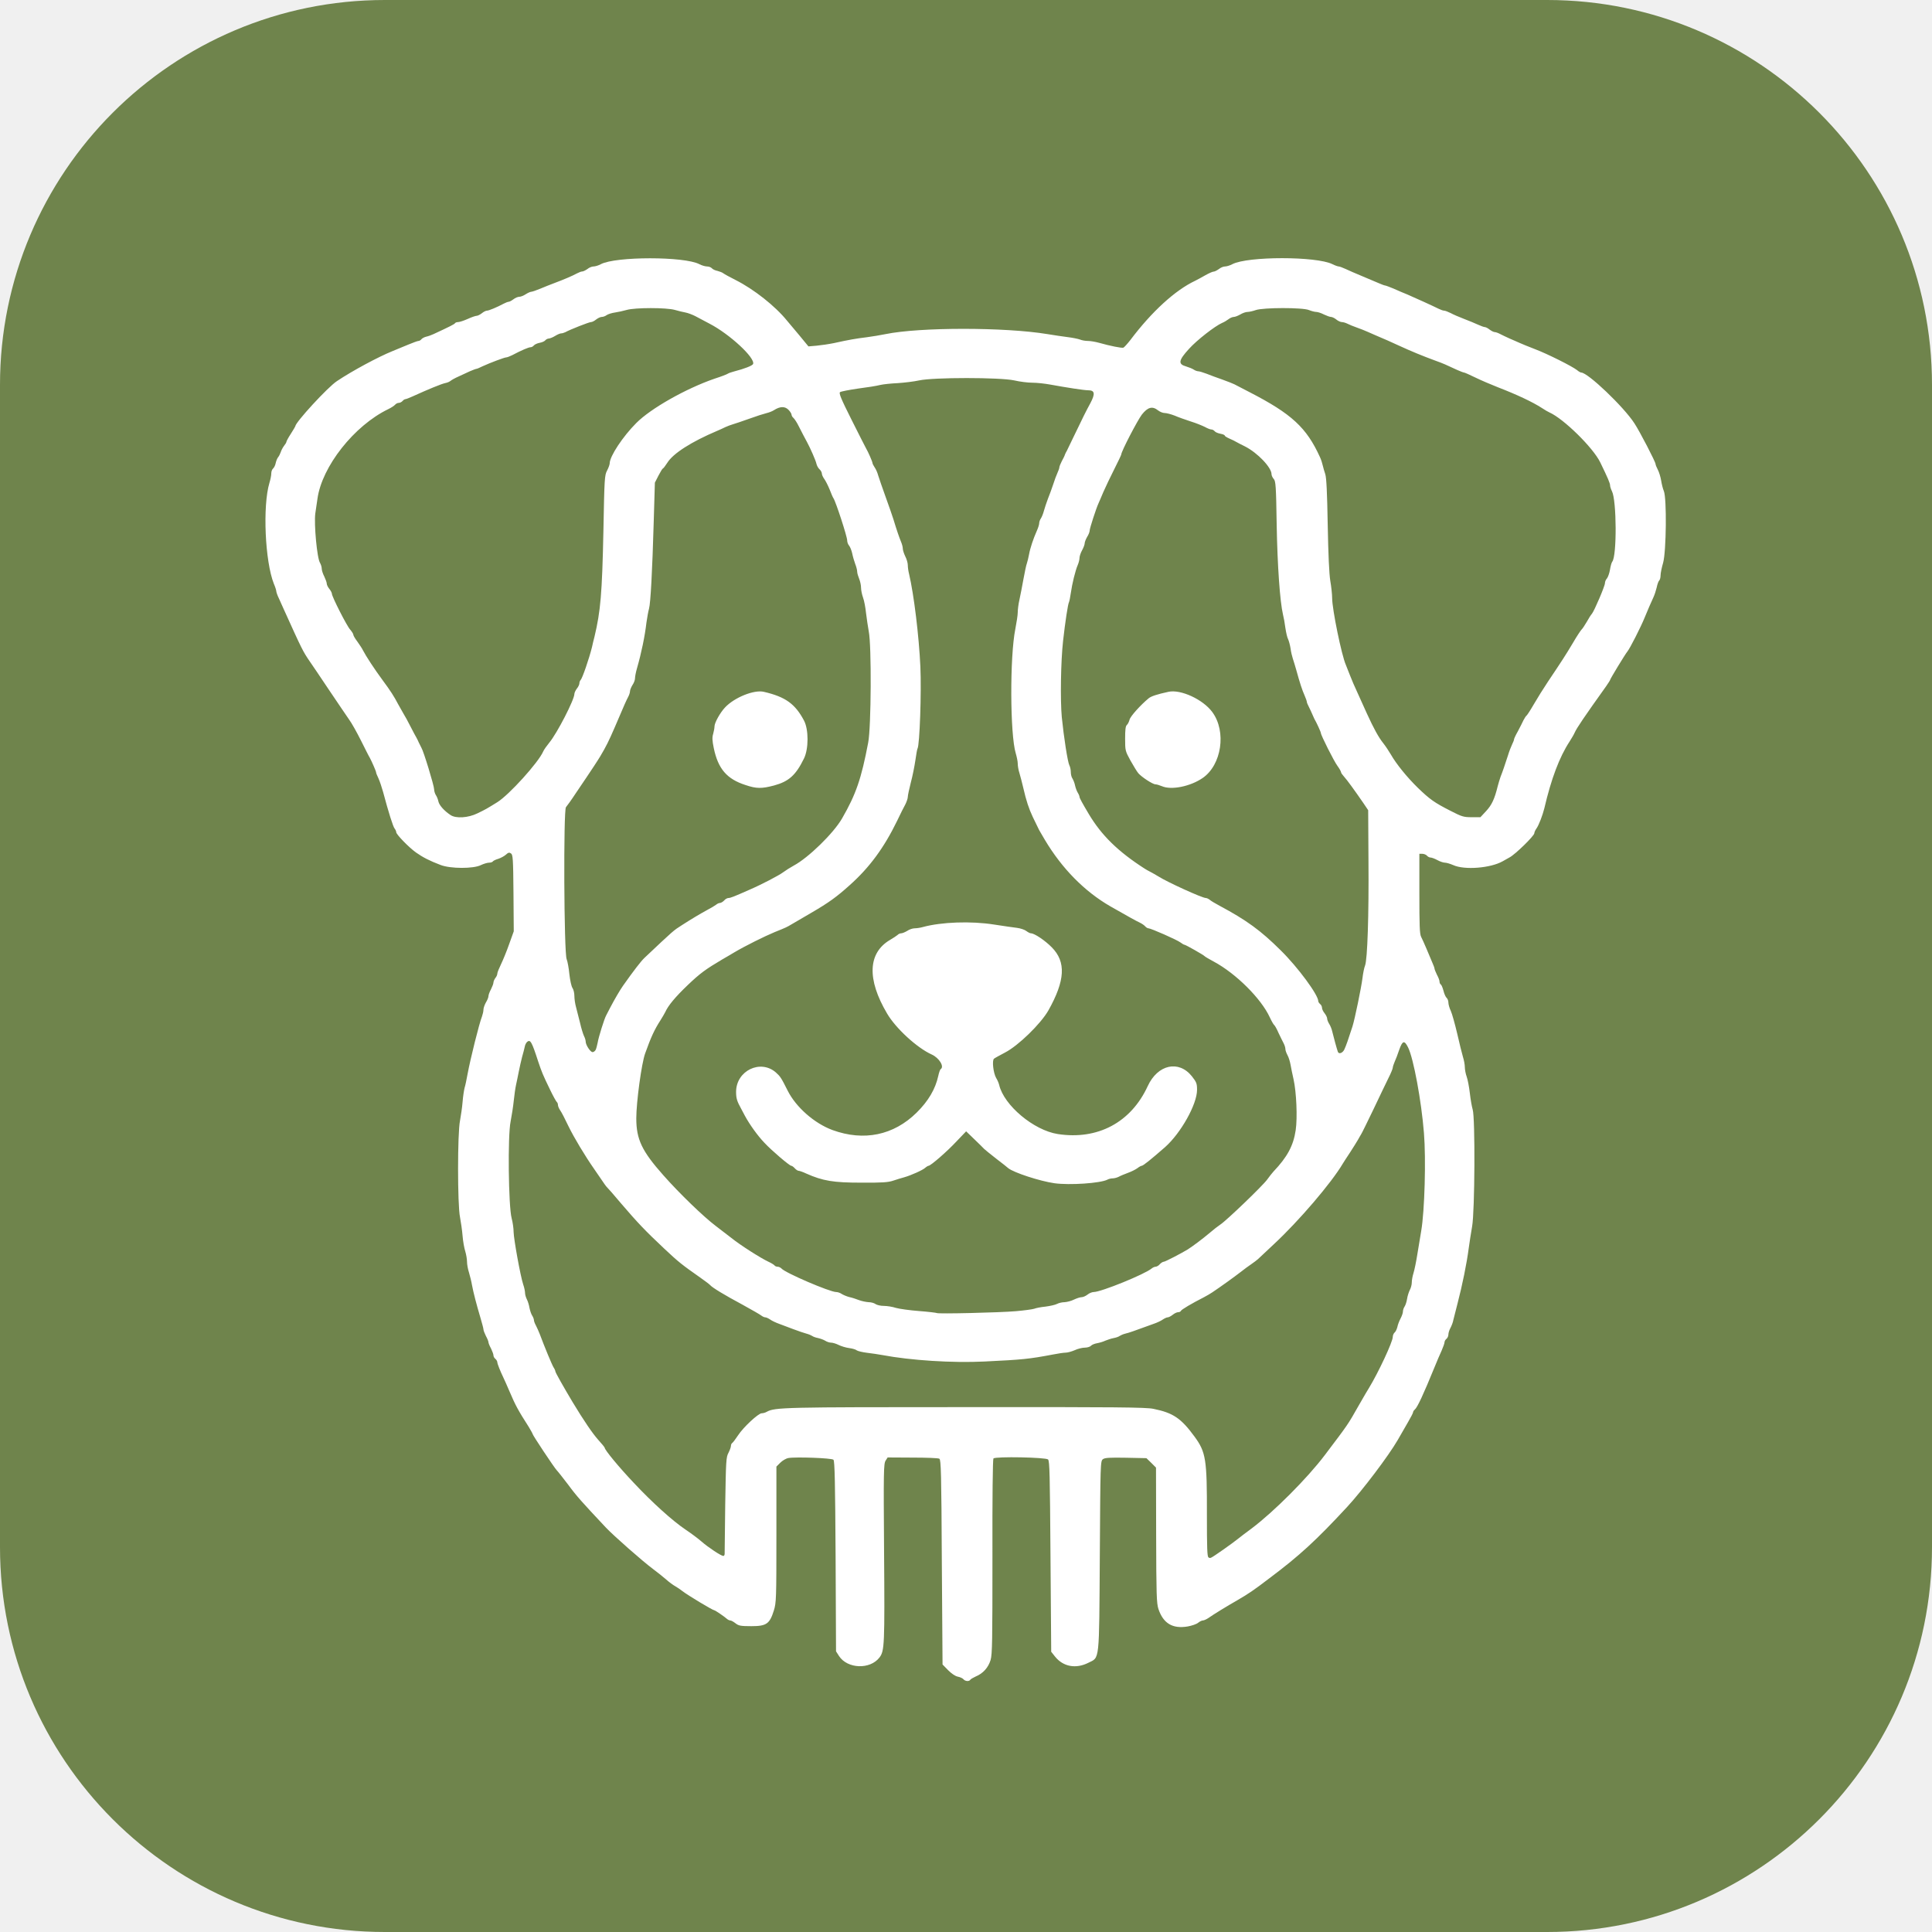
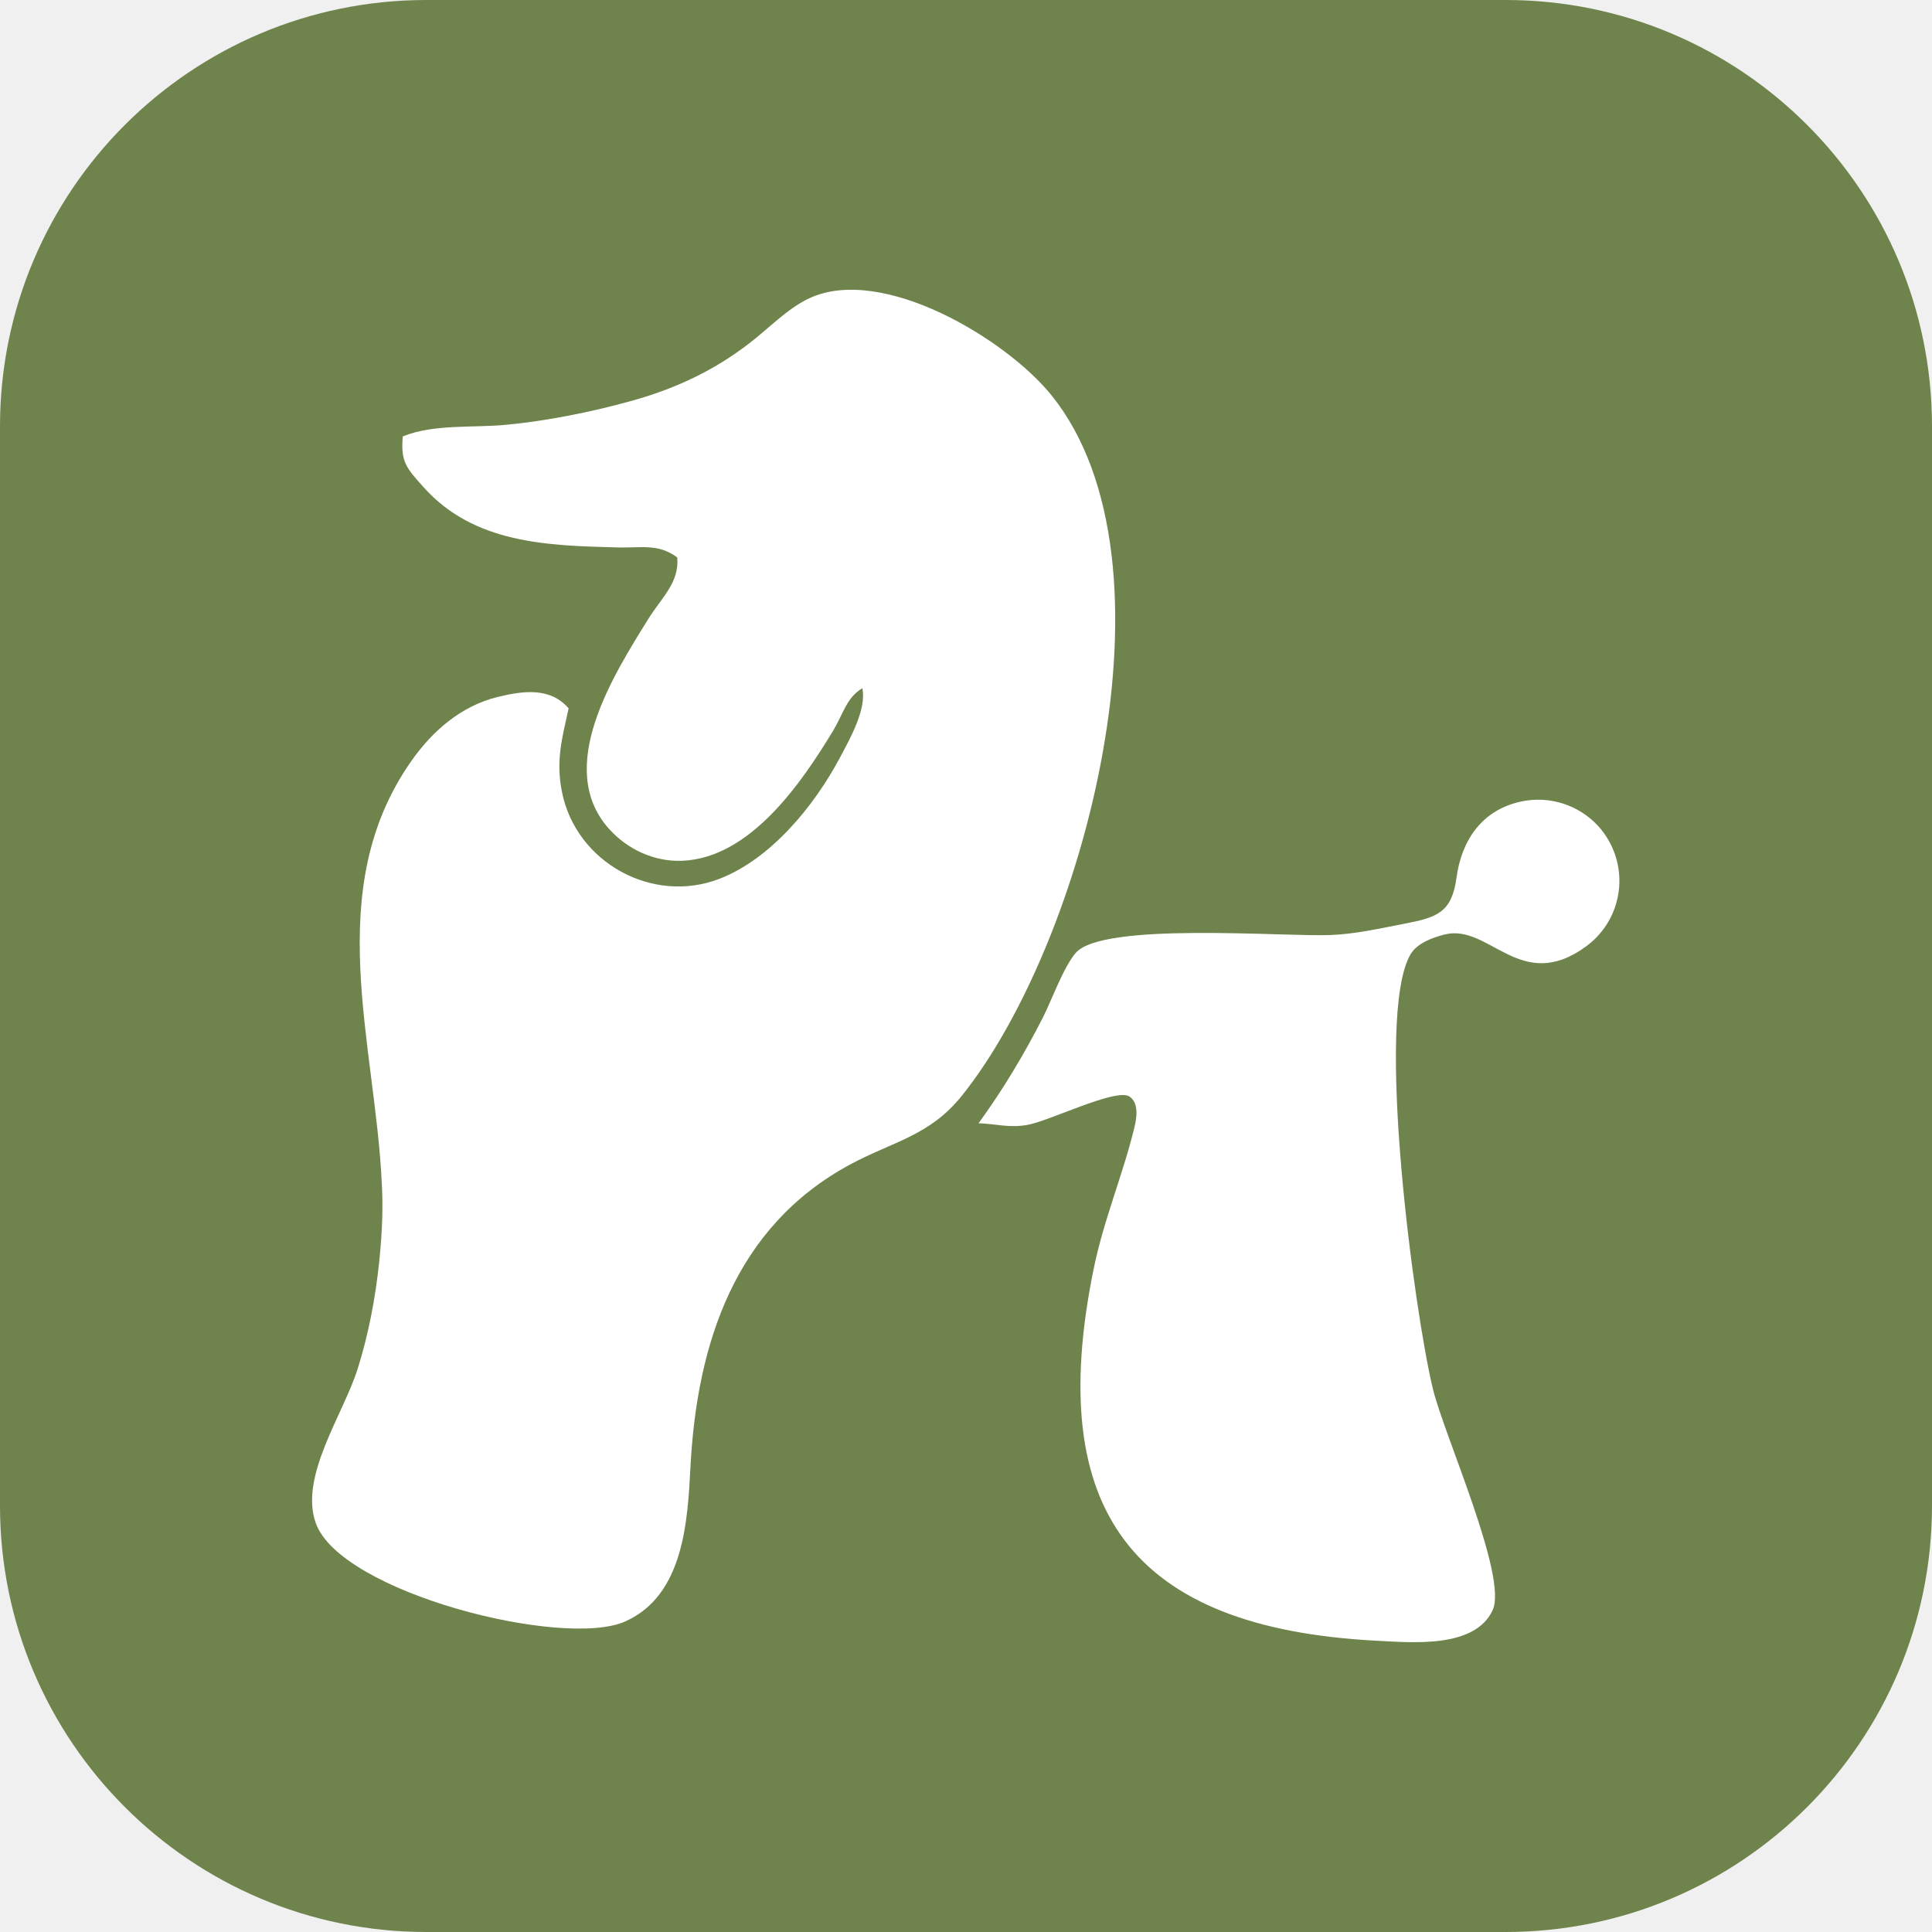
<svg xmlns="http://www.w3.org/2000/svg" viewBox="0 0 512 512">
-   <rect width="512" height="512" rx="102" fill="#6F844C" />
-   <g transform="translate(69.2 66.6) scale(0.3789)">
-     <path fill="#FFFFFF" fill-rule="evenodd" d="M491.2 998.7C490.6 998.0 488.8 997.2 487.2 996.9C485.4 996.5 482.9 994.8 480.5 992.4L476.6 988.4L476.1 916.9C475.8 854.6 475.5 845.2 474.4 844.5C473.7 844.0 465.2 843.7 455.6 843.7L438.2 843.6L436.8 845.8C435.4 847.9 435.3 853.6 435.7 908.8C436.2 975.0 436.0 978.9 432.5 983.5C425.9 992.1 410.1 991.5 404.2 982.5L402.1 979.2L401.8 912.8C401.5 861.8 401.2 846.0 400.3 845.2C399.1 844.0 373.9 843.1 368.8 844.0C367.1 844.3 364.6 845.8 363.1 847.3L360.4 850.0L360.4 897.4C360.4 942.8 360.3 945.2 358.6 950.7C355.7 960.0 353.4 961.6 342.9 961.6C335.3 961.6 334.0 961.3 331.8 959.6C330.4 958.5 328.8 957.6 328.1 957.6C327.5 957.6 326.5 957.1 325.8 956.5C324.3 955.1 317.6 950.5 317.0 950.5C315.9 950.5 298.4 940.0 294.7 937.1C293.3 936.0 291.1 934.5 289.7 933.7C288.4 933.0 285.3 930.8 283.0 928.7C280.6 926.7 276.7 923.5 274.2 921.7C266.9 916.3 246.6 898.4 241.2 892.7C224.2 874.6 220.6 870.6 214.8 862.7C211.2 858.0 207.6 853.4 206.8 852.6C205.1 850.9 189.9 828.0 189.9 827.2C189.9 826.9 188.6 824.6 187.1 822.1C179.9 810.9 177.7 806.8 173.9 797.8C171.9 793.2 170.0 788.8 169.6 788.1C167.3 783.3 165.2 778.1 165.2 777.0C165.2 776.4 164.6 775.3 163.9 774.7C163.1 774.1 162.5 773.0 162.5 772.2C162.5 771.4 161.7 769.3 160.8 767.4C159.8 765.6 159.0 763.6 159.0 763.0C159.0 762.4 158.2 760.4 157.2 758.6C156.3 756.8 155.5 754.7 155.5 754.0C155.5 753.3 154.5 749.7 153.4 745.9C150.6 736.5 148.5 728.4 147.5 723.1C147.1 720.6 146.1 716.7 145.4 714.3C144.6 711.9 144.0 708.5 144.0 706.6C144.0 704.8 143.4 701.5 142.8 699.5C142.1 697.4 141.2 692.5 140.9 688.6C140.6 684.7 139.7 678.8 139.1 675.5C137.3 667.0 137.3 616.6 139.1 608.1C139.7 604.7 140.6 598.9 140.9 595.0C141.2 591.1 141.9 586.7 142.3 585.1C142.8 583.6 143.7 579.3 144.4 575.4C146.3 565.1 152.5 540.1 154.5 535.1C155.0 533.7 155.5 531.6 155.5 530.4C155.5 529.3 156.3 527.0 157.2 525.4C158.2 523.8 159.0 521.8 159.0 521.0C159.0 520.1 159.8 517.9 160.8 516.1C161.7 514.3 162.5 512.2 162.5 511.4C162.5 510.7 163.1 509.3 163.8 508.3C164.6 507.4 165.2 506.0 165.2 505.2C165.2 504.4 166.4 501.5 167.8 498.6C169.2 495.7 171.8 489.4 173.5 484.5L176.7 475.6L176.5 448.8C176.3 424.7 176.1 421.9 174.7 421.1C173.6 420.3 172.8 420.5 171.2 422.0C170.1 423.0 167.7 424.3 165.9 424.9C164.1 425.4 162.3 426.3 162.1 426.7C161.8 427.2 160.6 427.6 159.4 427.6C158.2 427.6 155.6 428.4 153.7 429.3C148.6 431.9 132.4 431.9 125.5 429.2C117.8 426.3 113.0 423.8 108.2 420.4C103.1 416.7 94.5 407.8 94.5 406.3C94.5 405.7 94.0 404.5 93.4 403.8C92.3 402.5 89.1 392.4 85.3 378.1C84.4 374.9 83.0 370.7 82.1 368.7C81.1 366.7 80.4 364.8 80.4 364.4C80.4 363.6 77.3 356.6 76.0 354.2C75.5 353.5 72.8 348.1 69.9 342.3C67.0 336.5 63.2 329.7 61.4 327.3C59.7 324.9 53.4 315.5 47.3 306.5C41.3 297.5 35.4 288.8 34.2 287.1C29.2 279.8 28.7 278.8 15.5 249.6C14.8 248.1 13.5 245.1 12.5 242.9C11.4 240.7 10.6 238.3 10.6 237.7C10.6 237.1 9.9 234.8 8.9 232.5C2.7 216.9 1.0 178.0 5.8 162.0C6.5 159.7 7.1 156.8 7.1 155.4C7.1 154.1 7.6 152.6 8.3 152.0C9.0 151.4 9.9 149.7 10.2 148.1C10.5 146.6 11.3 144.7 11.9 144.0C12.5 143.3 13.3 141.7 13.7 140.5C14.1 139.2 15.1 137.3 16.0 136.1C16.9 135.0 17.7 133.7 17.7 133.2C17.7 132.8 19.1 130.2 20.8 127.6C22.5 124.9 23.9 122.6 23.9 122.4C23.9 119.7 46.6 95.0 53.0 90.8C63.9 83.5 82.0 73.8 91.9 69.8C94.5 68.7 99.5 66.7 102.8 65.3C106.2 63.9 109.4 62.7 110.0 62.7C110.6 62.7 111.6 62.2 112.1 61.5C112.7 60.8 114.2 60.0 115.5 59.7C116.9 59.4 119.1 58.6 120.6 57.9C131.6 52.8 135.2 51.0 135.6 50.3C135.9 49.8 136.9 49.5 137.8 49.5C138.8 49.5 141.8 48.5 144.5 47.3C147.3 46.0 150.1 45.1 150.8 45.1C151.5 45.1 153.1 44.3 154.4 43.3C155.6 42.3 157.2 41.5 158.0 41.5C159.3 41.5 165.0 39.1 169.7 36.6C171.0 35.9 172.6 35.3 173.1 35.3C173.7 35.3 175.2 34.5 176.4 33.6C177.7 32.6 179.5 31.8 180.6 31.8C181.6 31.8 183.6 31.0 185.1 30.0C186.5 29.1 188.3 28.3 188.9 28.3C189.6 28.3 192.4 27.3 195.1 26.2C197.9 25.0 202.5 23.2 205.4 22.1C211.3 19.9 217.5 17.3 221.0 15.4C222.3 14.7 223.9 14.1 224.6 14.1C225.3 14.1 226.9 13.3 228.2 12.4C229.4 11.4 231.3 10.6 232.5 10.6C233.6 10.6 236.0 9.9 237.6 9.0C248.0 3.5 296.1 3.5 306.5 9.0C308.2 9.9 310.7 10.6 311.9 10.6C313.2 10.6 314.7 11.2 315.3 11.9C315.9 12.6 317.6 13.4 319.2 13.7C320.7 14.1 322.6 14.8 323.3 15.4C324.1 16.0 327.9 18.1 331.9 20.1C344.6 26.5 359.6 38.3 367.9 48.6C368.9 49.8 372.7 54.3 376.3 58.6L382.8 66.5L388.6 66.0C391.8 65.7 397.2 64.9 400.6 64.2C411.4 61.8 416.3 61.0 423.6 60.1C427.5 59.6 433.4 58.6 436.8 57.9C460.8 53.0 520.2 53.0 549.9 57.9C554.3 58.6 560.6 59.6 564.0 60.0C567.4 60.4 571.3 61.2 572.7 61.7C574.1 62.3 576.6 62.7 578.4 62.7C580.1 62.7 583.6 63.3 586.1 64.0C593.9 66.2 601.9 67.8 603.1 67.4C603.7 67.1 605.9 64.7 608.0 62.0C622.9 42.2 639.3 27.2 653.3 20.6C654.7 19.9 657.9 18.2 660.3 16.8C662.8 15.4 665.4 14.2 666.2 14.2C667.0 14.2 668.6 13.3 669.9 12.4C671.1 11.4 673.0 10.6 674.2 10.6C675.3 10.6 677.6 9.9 679.3 9.0C690.0 3.4 738.1 3.4 749.3 9.0C751.1 9.9 753.1 10.6 753.7 10.6C754.3 10.6 756.4 11.4 758.4 12.3C760.3 13.2 765.5 15.5 769.9 17.3C774.2 19.1 779.5 21.3 781.5 22.2C783.6 23.1 785.6 23.9 786.1 23.9C786.5 23.9 789.2 24.9 792.1 26.1C794.9 27.4 799.2 29.2 801.7 30.2C806.6 32.3 819.8 38.3 823.6 40.2C825.0 40.9 826.7 41.5 827.4 41.5C828.1 41.5 830.2 42.3 832.0 43.2C833.8 44.2 838.0 46.0 841.4 47.3C844.8 48.6 849.2 50.4 851.1 51.3C853.1 52.2 855.2 53.0 855.9 53.0C856.5 53.0 858.1 53.8 859.3 54.8C860.5 55.7 862.1 56.5 862.8 56.5C863.5 56.5 865.2 57.1 866.5 57.8C867.8 58.5 870.8 59.9 873.2 61.0C875.7 62.0 878.8 63.5 880.3 64.1C881.8 64.8 886.5 66.7 890.9 68.4C899.4 71.6 916.8 80.3 920.4 83.1C921.5 84.1 922.9 84.8 923.3 84.8C927.9 84.8 953.0 108.7 960.5 120.3C964.2 125.9 975.3 147.3 975.3 148.8C975.3 149.3 976.0 151.1 976.9 152.8C977.8 154.5 978.8 157.9 979.2 160.3C979.6 162.8 980.4 166.1 981.1 167.7C983.2 172.8 982.8 209.8 980.6 217.8C979.6 221.2 978.8 225.1 978.8 226.6C978.8 228.1 978.4 229.8 977.8 230.3C977.3 230.8 976.5 233.0 976.1 235.1C975.6 237.2 974.6 240.3 973.8 242.0C971.6 246.7 970.3 249.9 967.7 256.1C965.0 262.8 957.3 277.9 955.6 279.9C954.1 281.7 943.5 299.1 943.5 299.8C943.5 300.1 942.2 302.0 940.8 304.1C925.3 325.8 920.1 333.5 918.7 336.7C918.2 337.9 916.6 340.6 915.2 342.8C908.0 353.8 902.3 369.0 897.5 389.6C896.3 394.4 893.7 401.3 892.0 403.7C891.1 404.9 890.5 406.4 890.5 407.0C890.5 408.8 877.2 421.8 873.2 423.9C871.3 425.0 869.1 426.2 868.4 426.6C860.0 431.4 841.7 432.9 833.8 429.3C831.7 428.4 829.1 427.6 828.0 427.6C826.9 427.6 824.5 426.8 822.7 425.8C820.9 424.8 818.7 424.0 817.9 424.0C817.1 424.0 816.0 423.4 815.4 422.7C814.8 422.0 813.3 421.4 812.2 421.4L810.1 421.4L810.1 449.1C810.1 471.4 810.3 477.4 811.3 479.4C812.0 480.8 813.7 484.5 815.0 487.6C816.3 490.8 818.1 495.0 819.0 497.1C819.9 499.1 820.7 501.2 820.7 501.7C820.7 502.2 821.5 504.1 822.4 506.0C823.4 507.8 824.2 509.9 824.2 510.8C824.2 511.6 824.6 512.5 825.1 512.8C825.6 513.1 826.4 515.1 827.0 517.3C827.5 519.4 828.5 521.6 829.2 522.2C829.8 522.7 830.4 524.2 830.4 525.4C830.4 526.6 831.1 529.3 832.1 531.3C833.0 533.3 835.0 540.5 836.6 547.3C838.1 554.1 840.0 561.4 840.6 563.5C841.3 565.7 841.9 568.9 841.9 570.6C841.9 572.3 842.5 575.4 843.2 577.3C843.9 579.2 844.9 584.4 845.4 588.8C845.9 593.2 846.8 598.3 847.4 600.3C849.2 606.2 848.9 671.3 847.0 682.0C846.2 686.6 845.1 693.6 844.6 697.4C843.2 708.1 840.2 722.8 836.8 735.9C835.6 740.5 834.3 745.6 833.9 747.3C833.6 749.1 832.6 751.6 831.8 753.1C831.0 754.5 830.4 756.6 830.4 757.6C830.4 758.7 829.8 760.0 829.1 760.6C828.3 761.2 827.7 762.3 827.7 763.0C827.7 763.7 826.8 766.3 825.7 768.8C824.5 771.3 822.3 776.6 820.7 780.5C812.9 799.6 808.7 808.6 806.9 810.1C806.2 810.7 805.7 811.5 805.7 812.0C805.7 812.5 804.1 815.6 802.1 819.0C800.2 822.3 796.9 828.0 794.9 831.5C788.6 842.4 770.4 866.5 759.5 878.3C738.0 901.5 726.3 912.3 705.2 928.1C694.1 936.6 690.3 939.1 682.9 943.4C675.7 947.5 666.2 953.3 662.4 956.0C661.0 956.9 659.4 957.6 658.7 957.6C658.0 957.6 656.5 958.3 655.4 959.2C654.2 960.2 650.9 961.3 648.1 961.8C637.5 963.6 631.0 959.7 627.6 949.6C626.3 945.6 626.1 939.7 626.0 897.9L625.9 850.7L622.6 847.4L619.2 844.1L604.9 843.8C593.3 843.6 590.2 843.8 588.8 844.8C587.0 846.1 587.0 847.4 586.6 912.3C586.1 987.8 586.6 983.2 578.6 987.2C569.9 991.6 561.0 990.0 555.3 982.9L552.6 979.5L552.1 912.9C551.7 855.3 551.5 846.2 550.4 845.0C548.8 843.5 513.7 842.8 512.2 844.3C511.7 844.9 511.4 871.4 511.5 912.9C511.5 971.6 511.4 981.2 510.2 985.3C508.6 990.6 504.9 994.7 499.8 996.8C498.1 997.6 496.3 998.6 496.0 999.1C495.2 1000.4 492.4 1000.2 491.2 998.7ZM672.9 908.1C676.9 905.3 681.4 902.0 683.0 900.7C684.6 899.4 688.9 896.1 692.6 893.4C708.1 881.8 731.7 858.2 744.0 841.9C760.4 820.2 759.9 821.0 767.6 807.4C771.1 801.3 774.3 795.8 774.8 795.1C781.4 784.3 791.5 762.7 791.5 759.3C791.5 758.2 792.1 756.8 792.8 756.2C793.5 755.7 794.3 753.9 794.7 752.4C795.0 750.8 796.0 748.2 796.9 746.5C797.8 744.8 798.6 742.6 798.6 741.6C798.6 740.6 799.1 739.0 799.8 738.0C800.4 737.1 801.2 734.7 801.5 732.7C801.8 730.7 802.7 727.9 803.4 726.5C804.2 725.1 804.8 722.7 804.8 721.2C804.8 719.7 805.3 716.8 806.0 714.6C806.7 712.4 807.9 706.5 808.7 701.4C809.5 696.3 810.7 689.0 811.4 685.1C813.8 671.1 814.8 634.8 813.3 616.6C811.5 594.1 806.0 564.4 802.2 556.8C799.6 551.6 798.3 552.0 796.0 558.5C795.0 561.6 793.5 565.4 792.8 566.9C792.1 568.5 791.5 570.4 791.5 571.0C791.5 571.6 790.2 574.9 788.5 578.2C786.8 581.6 782.1 591.5 777.9 600.3C773.7 609.0 769.9 616.8 769.4 617.5C769.0 618.2 767.9 620.0 767.1 621.5C766.3 622.9 763.8 626.9 761.6 630.3C759.3 633.7 757.1 637.2 756.6 638.0C748.6 651.6 725.7 678.3 708.5 694.3C703.0 699.4 697.9 704.2 697.2 704.9C696.5 705.5 694.5 707.1 692.7 708.3C690.9 709.5 687.5 712.0 685.1 713.9C681.0 717.1 671.0 724.3 665.3 728.1C664.0 729.0 661.4 730.5 659.5 731.5C650.7 736.0 643.6 740.2 643.3 741.1C643.1 741.6 642.3 742.0 641.4 742.0C640.5 742.0 638.8 742.8 637.6 743.8C636.3 744.8 634.8 745.6 634.1 745.6C633.4 745.6 631.9 746.3 630.7 747.1C629.5 748.0 626.5 749.4 624.1 750.2C610.3 755.2 607.1 756.4 604.4 757.0C602.8 757.4 601.1 758.2 600.5 758.6C599.9 759.1 598.0 759.8 596.3 760.1C594.6 760.4 592.0 761.3 590.5 761.9C589.1 762.6 586.4 763.4 584.7 763.7C582.9 764.0 581.0 764.8 580.4 765.5C579.8 766.2 577.8 766.8 576.1 766.8C574.3 766.8 571.1 767.6 569.0 768.6C566.9 769.5 564.1 770.3 562.7 770.3C561.4 770.3 557.3 770.9 553.8 771.6C536.9 774.8 532.5 775.2 505.9 776.5C483.5 777.6 454.2 775.7 434.6 772.0C432.0 771.5 427.1 770.8 423.8 770.4C420.5 770.0 417.3 769.2 416.6 768.7C416.0 768.1 413.6 767.4 411.3 767.1C409.0 766.8 405.7 765.8 403.9 764.9C402.1 764.0 399.8 763.3 398.6 763.3C397.5 763.3 395.7 762.7 394.6 762.0C393.5 761.3 391.3 760.5 389.6 760.1C387.9 759.8 386.0 759.1 385.4 758.6C384.8 758.2 383.0 757.4 381.4 757.0C379.8 756.6 375.8 755.2 372.3 753.9C368.9 752.6 364.4 750.9 362.2 750.1C360.0 749.3 357.2 748.0 356.0 747.1C354.8 746.3 353.3 745.6 352.6 745.6C351.9 745.6 350.7 745.0 349.9 744.4C349.1 743.7 343.1 740.3 336.6 736.7C324.1 730.0 315.5 724.8 314.0 723.0C313.6 722.5 310.4 720.1 307.0 717.7C294.3 708.8 291.9 706.9 281.9 697.5C268.5 684.9 263.3 679.4 251.9 666.1C246.8 660.0 242.2 654.8 241.9 654.6C241.5 654.3 239.6 651.7 237.7 648.8C235.7 645.9 233.6 642.8 232.9 641.8C226.6 632.8 218.8 619.8 215.1 612.2C212.7 607.1 210.0 601.9 209.1 600.7C208.3 599.5 207.6 597.9 207.6 597.0C207.6 596.2 207.2 595.3 206.8 595.0C206.4 594.7 204.2 590.8 202.1 586.4C196.9 575.7 196.3 574.1 193.8 566.7C189.3 552.8 188.3 551.1 186.1 552.9C185.4 553.5 184.6 555.0 184.4 556.3C184.1 557.7 183.3 560.9 182.5 563.6C181.8 566.3 180.8 570.8 180.2 573.8C179.6 576.7 178.8 580.9 178.3 583.0C177.8 585.2 177.1 590.2 176.7 594.1C176.3 598.0 175.3 604.5 174.5 608.6C172.4 618.6 173.0 667.8 175.2 676.2C176.0 679.2 176.6 683.5 176.6 686.0C176.7 690.9 181.3 716.5 183.3 722.6C184.1 724.8 184.6 727.5 184.6 728.6C184.6 729.7 185.2 731.7 185.9 733.1C186.6 734.4 187.4 737.1 187.7 739.0C188.1 740.9 188.9 743.4 189.6 744.4C190.3 745.5 190.8 746.9 190.8 747.5C190.8 748.2 191.4 749.9 192.2 751.3C193.0 752.8 194.1 755.4 194.8 757.1C198.3 766.5 203.5 779.0 204.6 780.7C205.3 781.7 205.8 783.0 205.8 783.4C205.8 784.2 211.7 794.6 217.8 804.8C225.7 817.9 232.0 827.1 235.8 831.3C238.2 833.9 240.2 836.4 240.3 836.8C240.3 838.3 250.0 850.1 260.5 861.2C273.5 875.1 287.7 887.9 296.9 894.1C300.5 896.5 305.5 900.2 307.9 902.3C312.8 906.6 321.8 912.5 323.3 912.5C323.8 912.5 324.2 911.8 324.2 911.0C324.2 910.1 324.4 894.6 324.6 876.5C325.1 845.9 325.2 843.4 326.9 840.3C327.8 838.5 328.6 836.4 328.6 835.5C328.6 834.7 329.0 833.8 329.5 833.5C330.0 833.2 331.8 830.8 333.6 828.1C337.3 822.4 347.8 812.7 350.1 812.7C351.0 812.7 352.6 812.3 353.6 811.7C359.4 808.5 365.5 808.4 492.9 808.4C597.9 808.3 618.9 808.5 624.1 809.6C637.9 812.4 643.5 816.2 652.9 829.1C660.8 839.9 661.6 845.0 661.5 883.7C661.5 906.9 661.7 912.9 662.6 913.5C664.0 914.3 663.5 914.6 672.9 908.1ZM527.9 741.3C533.7 740.8 539.5 740.0 540.7 739.6C541.9 739.1 545.4 738.4 548.6 738.1C551.7 737.7 555.4 736.9 556.7 736.2C558.0 735.5 560.4 735.0 562.0 735.0C563.6 734.9 566.5 734.2 568.5 733.2C570.4 732.3 572.8 731.5 573.9 731.5C574.9 731.5 576.7 730.7 578.0 729.7C579.2 728.7 581.2 727.9 582.3 727.9C587.5 727.9 618.2 715.4 622.9 711.4C623.6 710.8 624.9 710.2 625.6 710.2C626.3 710.2 627.7 709.5 628.5 708.5C629.4 707.5 630.7 706.7 631.4 706.7C632.3 706.7 643.5 700.9 648.1 698.1C651.7 695.8 658.5 690.7 663.0 686.9C665.9 684.4 669.5 681.6 670.9 680.7C674.9 678.2 700.6 653.5 703.6 649.3C705.1 647.2 707.1 644.7 708.0 643.7C717.8 633.4 722.0 625.5 723.6 614.7C724.9 605.9 724.1 588.0 722.1 579.1C721.3 575.7 720.4 571.1 720.0 568.9C719.6 566.7 718.7 563.7 717.9 562.3C717.1 560.8 716.4 558.9 716.4 558.0C716.4 557.1 715.9 555.3 715.2 554.0C714.5 552.7 712.9 549.4 711.6 546.7C710.4 543.9 709.0 541.4 708.5 541.1C708.1 540.8 706.7 538.4 705.5 535.8C699.5 522.7 681.9 505.2 666.5 496.9C663.1 495.1 660.1 493.3 659.9 493.0C659.3 492.2 646.6 485.0 645.8 485.0C645.4 485.0 644.2 484.3 643.0 483.4C640.7 481.6 622.3 473.5 620.6 473.5C620.0 473.5 619.0 472.9 618.3 472.1C617.7 471.4 616.0 470.2 614.5 469.5C611.9 468.3 606.9 465.5 593.9 458.1C575.9 447.7 560.2 431.8 548.2 411.7C546.9 409.5 545.5 407.1 545.1 406.4C544.6 405.6 543.7 404.0 543.1 402.6C542.5 401.3 540.9 398.1 539.7 395.6C537.0 389.9 535.1 384.2 533.1 375.4C532.3 371.8 531.0 367.1 530.4 365.0C529.7 362.9 529.2 359.9 529.2 358.3C529.2 356.7 528.5 353.5 527.8 351.1C523.8 338.0 523.6 283.6 527.5 264.2C528.4 259.6 529.2 254.4 529.2 252.5C529.2 250.6 529.7 246.6 530.4 243.6C531.1 240.5 532.3 234.1 533.2 229.2C534.1 224.4 535.1 219.4 535.6 218.2C536.0 217.0 536.7 214.2 537.1 212.0C537.9 207.5 540.1 201.0 542.5 195.6C543.4 193.6 544.2 191.2 544.2 190.2C544.2 189.3 544.7 187.8 545.4 186.8C546.0 185.9 547.0 183.5 547.5 181.5C548.0 179.6 549.3 175.8 550.3 173.1C551.4 170.5 553.0 165.9 554.0 163.0C554.9 160.1 556.3 156.4 557.0 154.9C557.7 153.4 558.3 151.7 558.3 151.1C558.3 150.5 559.1 148.6 560.0 146.8C561.0 145.0 562.0 143.0 562.2 142.2C562.5 141.5 563.0 140.3 563.5 139.6C563.9 138.8 565.8 134.9 567.8 130.7C574.8 116.1 577.0 111.7 580.0 106.2C583.5 99.6 583.1 97.2 578.5 97.2C575.6 97.2 563.4 95.3 551.9 93.2C548.1 92.5 542.5 91.9 539.4 91.9C536.3 91.9 530.6 91.2 526.8 90.3C516.8 88.1 470.1 88.1 460.2 90.3C456.6 91.1 449.8 91.9 445.2 92.2C440.6 92.4 435.0 93.0 432.9 93.5C430.7 94.1 423.8 95.2 417.5 96.0C411.3 96.9 405.6 98.0 404.9 98.5C404.0 99.2 405.5 103.0 413.0 117.9C418.1 128.1 422.7 137.1 423.1 137.8C424.5 140.1 427.6 147.2 427.6 148.1C427.6 148.5 428.3 149.9 429.1 151.1C430.0 152.3 431.1 154.9 431.6 156.8C432.2 158.7 434.5 165.5 436.8 171.8C439.1 178.1 441.5 185.1 442.2 187.3C444.6 195.2 446.3 200.1 447.5 203.0C448.2 204.6 448.8 206.8 448.8 207.9C448.8 209.0 449.6 211.4 450.5 213.3C451.5 215.2 452.3 218.0 452.3 219.5C452.3 221.0 452.7 223.8 453.2 225.7C456.6 240.2 460.1 269.0 461.1 290.6C461.9 308.4 460.6 345.4 459.1 347.8C458.8 348.2 458.2 351.9 457.6 356.0C457.0 360.1 455.6 367.2 454.4 371.6C453.3 376.0 452.3 380.5 452.3 381.6C452.3 382.6 451.5 385.0 450.6 386.8C449.6 388.5 447.0 393.8 444.8 398.4C435.7 417.1 425.6 430.9 411.7 443.3C402.6 451.5 397.1 455.5 384.9 462.6C379.2 465.9 373.0 469.5 371.2 470.6C367.5 472.8 367.5 472.8 359.1 476.2C352.1 479.1 338.6 485.8 331.0 490.3C328.1 492.0 324.5 494.2 322.8 495.1C310.8 502.2 307.0 505.0 298.5 513.1C289.7 521.5 284.7 527.5 282.6 532.2C282.1 533.2 280.6 535.8 279.2 538.0C275.2 544.2 272.7 549.5 268.6 561.0C266.1 567.8 262.4 595.0 262.4 606.4C262.4 621.1 266.3 629.3 281.3 646.2C292.7 659.1 309.5 675.3 318.0 681.7C320.7 683.8 325.5 687.5 328.8 690.0C335.4 695.3 349.3 704.1 354.8 706.7C356.8 707.6 358.7 708.8 359.1 709.3C359.4 709.8 360.4 710.2 361.3 710.2C362.1 710.2 363.3 710.8 363.9 711.4C366.3 714.4 397.8 727.9 402.2 727.9C403.3 727.9 405.0 728.5 406.0 729.2C407.1 729.9 409.4 730.9 411.3 731.4C413.2 731.8 416.3 732.8 418.3 733.6C420.2 734.3 423.2 734.9 424.9 735.0C426.6 735.0 428.8 735.6 429.7 736.3C430.7 737.0 433.3 737.6 435.5 737.6C437.8 737.6 441.6 738.2 444.0 739.0C446.4 739.7 453.7 740.7 460.2 741.2C466.8 741.7 472.3 742.4 472.6 742.6C473.3 743.3 516.3 742.3 527.9 741.3ZM554.8 651.8C544.5 650.3 526.5 644.4 522.6 641.3C522.1 640.8 518.3 637.8 514.1 634.6C510.0 631.4 506.2 628.3 505.7 627.8C505.2 627.2 502.1 624.2 498.9 621.1L493.1 615.5L486.4 622.5C479.9 629.5 468.3 639.6 466.8 639.6C466.5 639.6 465.4 640.2 464.5 641.0C462.8 642.6 454.6 646.3 449.6 647.7C447.9 648.1 444.6 649.2 442.1 650.0C438.6 651.2 434.2 651.5 419.6 651.4C400.3 651.4 392.9 650.2 381.2 645.0C378.9 643.9 376.5 643.1 375.9 643.1C375.3 643.1 374.1 642.3 373.2 641.3C372.4 640.4 371.3 639.6 370.8 639.6C369.6 639.6 357.1 629.0 352.0 623.5C347.3 618.6 341.7 610.8 338.4 604.7C337.4 602.7 336.2 600.6 335.8 599.8C332.8 594.4 332.2 592.4 332.2 587.8C332.3 573.1 349.2 564.9 360.0 574.3C363.1 577.1 363.7 577.9 368.3 587.1C374.1 598.6 386.9 609.9 399.6 614.6C421.6 622.6 442.4 618.3 458.5 602.4C466.7 594.3 471.6 585.9 473.6 576.8C474.1 574.4 474.9 572.2 475.3 572.0C478.0 570.3 474.3 564.2 469.1 561.8C458.8 557.2 443.8 543.4 437.8 533.1C423.6 509.1 424.4 490.7 439.9 481.6C442.1 480.3 444.4 478.8 445.1 478.2C445.7 477.5 446.9 477.0 447.7 477.0C448.5 477.0 450.4 476.2 451.9 475.3C453.3 474.3 455.7 473.5 457.2 473.5C458.6 473.5 461.2 473.1 462.9 472.6C475.8 469.1 496.4 468.3 512.8 470.9C519.1 471.9 526.3 472.9 528.7 473.2C531.1 473.5 534.1 474.5 535.2 475.4C536.4 476.3 537.8 477.0 538.4 477.0C540.9 477.0 548.4 482.1 553.0 486.8C563.1 497.0 562.4 510.0 550.6 531.0C545.2 540.4 529.6 555.6 520.3 560.4C516.7 562.3 513.2 564.2 512.6 564.7C511.1 565.9 512.1 574.7 514.1 578.2C515.0 579.6 515.9 581.8 516.2 583.0C519.5 597.3 540.4 614.8 557.2 617.4C585.1 621.7 608.4 609.3 620.1 583.9C627.1 568.7 641.8 565.5 651.0 577.0C654.2 581.1 654.6 582.0 654.6 586.5C654.6 596.6 643.3 616.7 632.3 626.5C622.7 634.9 616.9 639.6 615.9 639.6C615.5 639.6 614.1 640.3 613.0 641.2C611.8 642.1 608.9 643.6 606.4 644.5C604.0 645.4 601.0 646.6 599.8 647.3C598.6 647.9 596.7 648.4 595.6 648.4C594.4 648.4 592.8 648.8 591.9 649.3C587.1 651.8 565.5 653.3 554.8 651.8ZM757.6 558.3C758.8 555.8 760.5 550.9 763.3 542.2C764.9 537.2 769.5 514.9 770.3 508.4C770.7 505.0 771.5 501.0 772.1 499.6C773.8 495.3 774.8 464.1 774.5 426.2L774.3 390.9L771.0 386.0C764.6 376.7 759.5 369.7 757.4 367.4C756.3 366.2 755.3 364.8 755.3 364.3C755.3 363.8 754.2 361.8 752.8 359.9C750.3 356.5 741.2 338.4 741.2 336.9C741.2 336.2 738.3 329.8 736.6 326.9C736.2 326.1 735.5 324.5 735.0 323.3C734.5 322.1 733.5 320.0 732.8 318.6C732.1 317.2 731.4 315.7 731.4 315.2C731.4 314.7 730.7 312.6 729.8 310.6C728.1 306.8 726.5 301.9 724.0 292.8C723.2 289.9 722.1 286.4 721.6 284.9C721.1 283.4 720.3 280.2 720.0 277.7C719.6 275.2 718.8 272.4 718.3 271.3C717.7 270.3 716.9 266.8 716.4 263.5C716.0 260.2 715.2 255.9 714.7 254.0C712.6 245.1 710.8 219.8 710.3 191.1C709.9 164.1 709.6 160.8 708.3 159.3C707.4 158.3 706.7 156.8 706.7 155.9C706.7 151.2 697.0 141.0 688.2 136.5C685.5 135.2 682.7 133.7 682.0 133.3C681.2 132.8 679.2 131.8 677.3 131.0C675.5 130.2 674.0 129.3 674.0 128.9C674.0 128.5 672.7 127.9 671.0 127.6C669.3 127.3 667.4 126.5 666.9 125.8C666.3 125.1 665.3 124.6 664.5 124.6C663.8 124.6 661.8 123.8 660.0 122.8C658.2 121.9 653.8 120.1 650.2 119.0C646.5 117.8 641.4 116.0 638.9 114.9C636.3 113.9 633.2 113.1 632.0 113.1C630.7 113.1 628.7 112.3 627.4 111.3C623.4 108.1 620.2 108.9 616.0 114.2C612.9 118.3 601.6 140.0 601.6 142.1C601.6 142.4 599.4 147.1 596.7 152.4C594.0 157.7 590.6 164.9 589.1 168.3C587.7 171.7 586.1 175.3 585.7 176.2C584.0 179.9 579.5 193.8 579.5 195.3C579.5 196.2 578.7 198.3 577.7 199.8C576.8 201.4 576.0 203.4 576.0 204.3C576.0 205.1 575.2 207.3 574.2 209.1C573.2 210.9 572.4 213.3 572.4 214.4C572.4 215.5 571.9 217.7 571.2 219.3C569.5 223.2 567.2 232.6 566.3 239.1C565.9 242.0 565.3 244.9 565.0 245.5C564.3 246.7 562.4 259.1 560.9 272.5C559.3 286.7 558.9 313.8 560.0 325.8C561.4 339.7 564.1 357.2 565.3 359.5C565.8 360.4 566.3 362.5 566.3 364.1C566.3 365.8 566.8 367.9 567.5 368.8C568.1 369.8 569.0 372.0 569.3 373.7C569.7 375.4 570.5 377.6 571.2 378.7C571.9 379.8 572.4 381.1 572.4 381.6C572.4 382.4 574.5 386.2 578.9 393.6C587.8 408.5 599.3 419.8 618.0 431.8C618.9 432.4 620.7 433.4 621.9 434.0C623.1 434.6 625.7 436.1 627.7 437.3C633.8 441.2 658.2 452.3 660.7 452.3C661.4 452.3 662.6 452.9 663.4 453.5C664.1 454.2 667.3 456.1 670.3 457.7C689.2 467.8 699.1 475.0 713.1 488.9C725.2 500.8 739.4 520.1 739.4 524.5C739.4 525.0 740.0 525.9 740.7 526.5C741.5 527.1 742.0 528.3 742.0 529.1C742.0 530.0 742.8 531.7 743.8 532.9C744.8 534.2 745.6 535.8 745.6 536.6C745.6 537.4 746.2 539.0 747.0 540.3C747.8 541.5 748.8 543.9 749.2 545.8C750.0 549.2 752.4 558.0 753.1 559.9C753.8 561.7 756.4 560.8 757.6 558.3ZM234.0 558.5C234.4 557.7 235.0 555.4 235.4 553.4C236.0 549.6 240.1 536.6 241.3 534.5C241.7 533.7 243.0 531.2 244.2 528.9C247.4 522.8 251.0 516.7 253.1 513.7C260.5 503.2 265.7 496.5 268.0 494.3C289.0 474.5 288.2 475.2 294.3 471.3C301.6 466.6 306.9 463.5 311.8 460.8C314.5 459.4 317.3 457.7 318.1 457.1C318.9 456.4 320.1 455.8 320.8 455.8C321.6 455.8 322.9 455.0 323.8 454.1C324.6 453.1 326.0 452.3 326.9 452.3C328.2 452.3 330.6 451.4 341.4 446.6C350.0 442.9 362.2 436.5 365.0 434.4C366.9 433.0 370.2 430.9 372.6 429.6C382.7 424.2 400.3 407.1 406.3 396.7C416.1 379.7 419.8 368.9 424.6 343.6C426.7 333.0 427.0 275.6 425.0 265.9C424.4 262.7 423.6 257.0 423.1 253.1C422.7 249.2 421.8 244.3 421.0 242.2C420.2 240.0 419.6 236.9 419.6 235.3C419.6 233.6 419.0 230.8 418.3 229.1C417.6 227.4 416.9 225.1 416.9 224.1C416.9 223.0 416.3 220.6 415.5 218.6C414.8 216.7 413.8 213.3 413.4 211.2C412.9 209.0 411.9 206.6 411.2 205.8C410.5 205.0 409.9 203.4 409.9 202.2C409.9 199.5 401.9 175.0 400.3 172.7C399.9 172.2 398.7 169.4 397.6 166.5C396.4 163.6 394.7 160.3 393.8 159.1C393.0 158.0 392.2 156.3 392.2 155.5C392.2 154.7 391.5 153.3 390.6 152.5C389.6 151.6 388.7 149.9 388.4 148.6C388.0 146.5 384.1 137.6 381.8 133.4C380.3 130.7 378.2 126.6 376.0 122.3C374.8 119.8 373.1 117.3 372.4 116.6C371.6 116.0 371.0 114.9 371.0 114.3C371.0 113.6 370.0 112.0 368.8 110.8C366.3 108.3 362.9 108.4 358.7 111.1C357.5 111.9 355.1 112.8 353.4 113.2C351.7 113.6 346.3 115.3 341.4 117.1C336.6 118.8 331.4 120.6 329.9 121.0C328.5 121.4 326.1 122.3 324.6 123.0C323.2 123.7 320.6 124.9 318.9 125.6C301.0 133.2 288.2 141.3 284.1 147.9C282.7 150.1 281.3 151.9 281.0 151.9C280.7 151.9 279.3 154.2 277.9 156.9L275.4 161.8L274.6 188.9C273.6 223.8 272.4 246.1 271.3 250.0C270.8 251.7 270.0 256.1 269.5 259.7C268.4 269.2 266.0 280.8 262.9 291.6C262.1 294.3 261.5 297.5 261.5 298.7C261.5 299.8 260.7 302.0 259.7 303.4C258.8 304.9 258.0 306.8 258.0 307.7C258.0 308.6 257.4 310.4 256.7 311.7C255.4 314.2 254.6 315.8 247.3 333.0C243.1 342.7 241.3 346.3 237.2 353.2C235.8 355.6 229.6 365.0 227.6 367.9C226.6 369.4 223.2 374.4 220.1 379.0C217.1 383.6 213.9 388.0 213.2 388.8C211.4 390.9 211.8 490.9 213.7 495.1C214.3 496.6 215.2 501.3 215.6 505.6C216.1 509.9 217.0 514.2 217.8 515.3C218.5 516.3 219.1 518.8 219.1 520.8C219.1 522.8 219.6 526.4 220.3 528.8C220.9 531.2 222.2 536.1 223.1 539.8C223.9 543.4 225.2 547.5 225.8 548.8C226.5 550.1 227.0 551.9 227.0 552.7C227.0 555.1 230.3 560.1 231.8 560.1C232.6 560.1 233.5 559.4 234.0 558.5ZM151.3 393.1C157.1 390.3 157.6 390.0 165.2 385.3C173.4 380.2 194.0 357.5 197.3 349.8C197.8 348.6 199.8 345.8 201.6 343.6C207.0 337.1 219.1 313.6 219.1 309.6C219.1 308.8 219.9 307.1 220.8 305.9C221.8 304.7 222.6 303.0 222.6 302.2C222.6 301.4 223.0 300.3 223.5 299.8C224.7 298.6 229.4 284.9 231.4 276.9C231.8 275.0 232.6 271.6 233.2 269.4C237.4 251.8 238.5 239.3 239.4 195.7C240.1 158.8 240.2 156.6 242.0 153.3C243.0 151.4 243.8 149.1 243.8 148.3C243.8 143.4 253.0 129.5 262.4 120.1C272.5 109.9 297.1 96.0 317.1 89.1C321.8 87.6 325.9 86.0 326.4 85.6C327.0 85.2 328.9 84.5 330.9 84.0C338.2 82.1 343.6 80.0 344.1 78.8C345.7 74.6 327.7 57.9 313.6 50.6C310.2 48.8 305.7 46.4 303.6 45.3C301.6 44.3 298.5 43.1 296.8 42.8C295.1 42.5 291.8 41.7 289.4 41.0C283.5 39.3 261.6 39.3 255.7 41.0C253.3 41.7 249.6 42.5 247.5 42.8C245.3 43.1 242.8 43.9 241.7 44.6C240.7 45.4 239.1 45.9 238.2 45.9C237.3 45.9 235.6 46.7 234.3 47.7C233.1 48.7 231.5 49.5 230.7 49.5C229.4 49.5 216.1 54.7 212.7 56.6C211.8 57.0 210.6 57.4 209.8 57.4C209.1 57.4 207.2 58.2 205.6 59.2C204.0 60.2 202.1 60.9 201.3 61.0C200.5 61.0 199.4 61.5 198.8 62.2C198.3 62.9 196.5 63.7 194.8 64.0C193.2 64.3 191.4 65.1 190.8 65.8C190.2 66.6 189.1 67.1 188.4 67.1C187.1 67.1 182.1 69.2 175.7 72.6C173.9 73.5 172.0 74.2 171.4 74.2C170.2 74.2 160.1 78.0 154.9 80.4C152.9 81.4 151.0 82.2 150.6 82.2C150.2 82.2 148.1 83.0 146.0 83.9C143.9 84.9 140.3 86.5 138.0 87.6C135.7 88.6 133.2 90.0 132.5 90.6C131.8 91.2 130.2 91.9 129.0 92.1C126.1 92.7 116.9 96.5 105.9 101.5C103.7 102.5 101.4 103.4 100.9 103.4C100.4 103.4 99.5 104.0 98.9 104.7C98.3 105.4 97.1 106.0 96.3 106.0C95.4 106.0 94.3 106.6 93.7 107.3C93.1 108.0 91.0 109.4 88.9 110.4C65.1 121.9 42.5 150.5 39.4 173.1C39.1 175.3 38.4 179.9 37.9 183.3C36.9 190.7 39.1 214.8 41.2 217.9C41.8 219.0 42.4 220.8 42.4 222.0C42.4 223.1 43.2 225.6 44.2 227.5C45.1 229.4 45.9 231.6 45.9 232.4C45.9 233.2 46.7 234.9 47.7 236.1C48.7 237.3 49.5 238.9 49.5 239.5C49.5 241.5 60.0 262.2 62.3 264.6C63.5 266.0 64.5 267.6 64.5 268.2C64.5 268.8 65.8 271.0 67.4 273.1C68.9 275.2 70.7 277.9 71.3 279.2C73.3 283.1 79.3 292.3 85.0 300.0C90.5 307.4 93.1 311.5 95.8 316.7C96.6 318.2 98.2 320.9 99.3 322.9C100.5 324.8 102.9 329.2 104.6 332.6C106.4 336.0 108.1 339.4 108.6 340.1C109.0 340.8 109.8 342.4 110.3 343.6C110.9 344.9 111.7 346.4 112.1 347.2C113.6 349.5 121.0 373.8 121.0 376.3C121.0 377.5 121.6 379.4 122.2 380.3C122.9 381.3 123.7 383.3 124.0 384.8C124.6 387.5 128.1 391.4 132.5 394.3C136.2 396.8 144.8 396.3 151.3 393.1ZM856.8 391.5C860.7 387.3 862.7 383.1 864.9 374.1C865.4 372.2 866.3 369.2 866.9 367.5C868.5 363.5 869.8 359.5 872.0 352.8C872.9 349.8 874.3 346.2 875.0 344.8C875.7 343.4 876.3 341.9 876.3 341.4C876.3 340.9 877.5 338.3 879.0 335.7C880.4 333.0 882.2 329.6 882.9 328.0C883.7 326.5 884.6 325.0 885.1 324.7C885.5 324.4 887.8 320.9 890.1 316.9C892.4 312.9 896.9 305.7 900.1 300.9C909.7 286.6 912.3 282.6 917.5 273.9C920.2 269.2 923.0 265.1 923.5 264.6C924.1 264.1 925.7 261.7 927.1 259.3C928.5 256.8 930.1 254.2 930.8 253.5C932.5 251.4 939.9 234.1 939.9 232.1C939.9 231.1 940.5 229.6 941.3 228.8C942.0 227.9 943.0 225.2 943.4 222.8C943.8 220.3 944.5 217.7 945.0 217.1C948.3 213.2 948.1 174.2 944.8 167.8C944.1 166.4 943.5 164.6 943.5 163.8C943.5 162.2 941.9 158.5 936.6 147.6C931.6 137.3 911.0 117.1 901.1 112.7C900.3 112.4 897.9 111.0 895.8 109.6C889.3 105.4 878.5 100.3 864.8 95.0C860.2 93.2 853.2 90.2 849.3 88.3C845.4 86.4 841.8 84.8 841.4 84.8C841.0 84.8 838.8 84.0 836.6 83.0C828.4 79.2 827.2 78.6 821.1 76.4C812.4 73.2 804.6 70.0 795.9 66.0C791.0 63.7 784.4 60.8 779.6 58.8C778.1 58.2 775.6 57.0 773.9 56.3C772.2 55.5 768.8 54.2 766.3 53.3C763.9 52.5 760.9 51.2 759.7 50.6C758.5 50.0 756.8 49.5 755.9 49.5C755.0 49.5 753.2 48.7 752.0 47.7C750.8 46.7 749.1 45.9 748.3 45.9C747.5 45.9 745.3 45.1 743.4 44.2C741.5 43.2 739.0 42.4 738.0 42.4C736.9 42.4 734.7 41.8 732.9 41.1C728.5 39.2 700.8 39.3 695.7 41.1C693.7 41.8 691.1 42.4 689.9 42.4C688.7 42.4 686.4 43.2 684.8 44.2C683.2 45.1 681.2 45.9 680.3 45.9C679.4 45.9 677.7 46.6 676.6 47.5C675.4 48.4 673.4 49.6 672.1 50.1C667.1 52.3 654.5 62.1 649.0 68.2C641.6 76.3 641.2 78.9 646.9 80.5C648.9 81.1 651.4 82.1 652.4 82.8C653.3 83.4 654.7 83.9 655.4 83.9C656.2 83.9 658.8 84.7 661.2 85.6C663.6 86.6 668.6 88.4 672.3 89.7C675.9 91.0 679.7 92.5 680.7 93.0C681.6 93.5 686.4 96.0 691.3 98.5C720.8 113.7 731.2 123.3 740.6 144.0C741.4 145.7 742.2 148.3 742.5 149.7C742.9 151.2 743.6 154.0 744.3 155.9C745.1 158.5 745.6 168.3 746.0 191.3C746.4 212.5 747.0 225.5 747.8 230.5C748.5 234.5 749.1 240.0 749.1 242.6C749.1 250.3 755.7 282.6 758.7 289.3C759.1 290.3 760.4 293.5 761.5 296.4C762.6 299.3 765.0 304.9 766.8 308.7C768.6 312.6 771.6 319.2 773.4 323.3C778.2 333.8 781.6 340.0 784.9 344.1C786.4 346.0 788.8 349.6 790.2 352.0C793.9 358.5 801.5 367.9 809.1 375.3C817.4 383.3 820.6 385.6 831.8 391.3C839.8 395.4 841.0 395.8 846.7 395.8L852.8 395.8L856.8 391.5ZM338.8 373.3C325.7 369.1 319.6 361.9 316.6 347.5C315.5 342.2 315.4 340.0 316.2 337.4C316.7 335.6 317.1 333.3 317.1 332.3C317.1 329.7 321.1 322.6 324.5 319.0C331.1 312.0 344.8 306.5 351.6 308.1C366.7 311.6 373.5 316.5 379.7 328.2C383.0 334.4 383.0 348.0 379.7 354.7C374.0 366.4 369.1 370.8 358.8 373.6C350.1 375.9 346.5 375.9 338.8 373.3ZM630.0 374.1C628.3 373.4 626.3 372.8 625.5 372.8C623.6 372.8 615.8 367.7 613.5 365.0C612.5 363.8 610.1 359.8 608.0 356.1C604.4 349.5 604.3 349.2 604.3 340.9C604.3 334.5 604.6 332.1 605.5 331.3C606.2 330.7 607.0 329.1 607.4 327.6C607.9 325.3 615.1 317.3 620.8 312.6C622.5 311.2 626.7 309.8 634.6 308.1C643.1 306.2 658.8 313.4 665.3 322.3C675.3 335.9 671.8 359.3 658.5 368.4C649.9 374.3 636.6 377.0 630.0 374.1Z" />
-   </g>
+   <rect width="512" height="512" rx="113" fill="#6F844C" />
+   <path fill="#FFFFFF" transform="translate(82.7 76.8) scale(0.3584)" d="M67.1,108.4C65.3,127.4 70.1,132.1 82.4,145.9C119.7,187.7 174,189.2 226,190.5C243.3,191 256,187.4 270,197.9C271.8,216.2 258.5,227.6 248.8,243.1C222.7,285.1 179.2,353.4 219.5,398.5C233.2,413.8 253,423 273.6,422.2C324,420.2 361.8,364.8 385.3,326C393,313.1 395.2,301.6 406.9,294.6C410.1,310 398.1,331.4 390,346.5C371.3,381.6 339.3,420.8 301.3,435.5C251.7,454.7 195.2,423.4 184.8,371.4C180.1,348.1 184.9,331.5 189.7,309.5C176.2,293.8 156.3,296.4 137.1,301.1C110.3,307.7 89.1,326.1 73.5,348.3C6.4,443.7 47,557.4 51.6,661.6C51.8,664.2 51.8,666.8 51.9,669.4C52,671.5 52,673.6 52,675.6C52,679.2 52,682.9 51.9,686.5C51.7,691.7 51.5,696.9 51.1,702C50.7,707.7 50.2,713.4 49.6,719.1C46.8,745.8 41.7,772.6 33.6,798.2C23,831.7 -9.5,877.4 2.7,911.8C20.9,963.4 186.2,1005.1 231.7,984.6C274.8,965.2 277.7,910.8 279.8,870.3C284.6,779.1 312.6,692.8 397.8,646.8C429.3,629.8 456.6,625.7 480.4,596C571.2,482.9 645.9,201.8 547,78.3C513.5,36.5 421.5,-18.9 367.6,6.3C351.3,13.9 337,29.2 322.6,40.1C296.1,60.4 267.4,73.6 235.2,82.4C206.4,90.4 173.4,97 143.6,99.8C118.8,102.2 90,99.1 67.1,108.4 M492.8,616.3C506.3,616.7 514.8,619.9 528.9,617.5C545.1,614.7 594.7,590 604.4,596.5C611.5,601.3 609.8,612.4 608,619.6C599.3,655.4 585.1,688 577.6,725.6C542,902.4 606,989.4 786.8,998.9C812.9,1000.2 859.9,1004.9 873,976.2C884.2,951.6 837.5,847.9 828.9,813.2C815.1,756.9 785.5,537.4 812.2,491.4C817.1,483.1 828.6,478.9 837.5,476.7C870.6,468.4 893.7,521.2 942.3,485.3C954.3,476.5 962.6,463.4 965.5,448.8C969.3,430 963.8,410.5 950.9,396.4C936.4,380.7 914.7,373.9 893.9,378.4C865,384.7 849.9,407 846.2,434.9C842.7,460.5 831.8,464.1 807.9,468.7C790.3,472.1 770.8,476.5 753,477.1C717.9,478.5 584.4,467.2 564.6,490.4C555.6,501 547.2,524.5 540.5,537.9C526.6,565.2 510.8,591.6 492.8,616.3" />
</svg>
